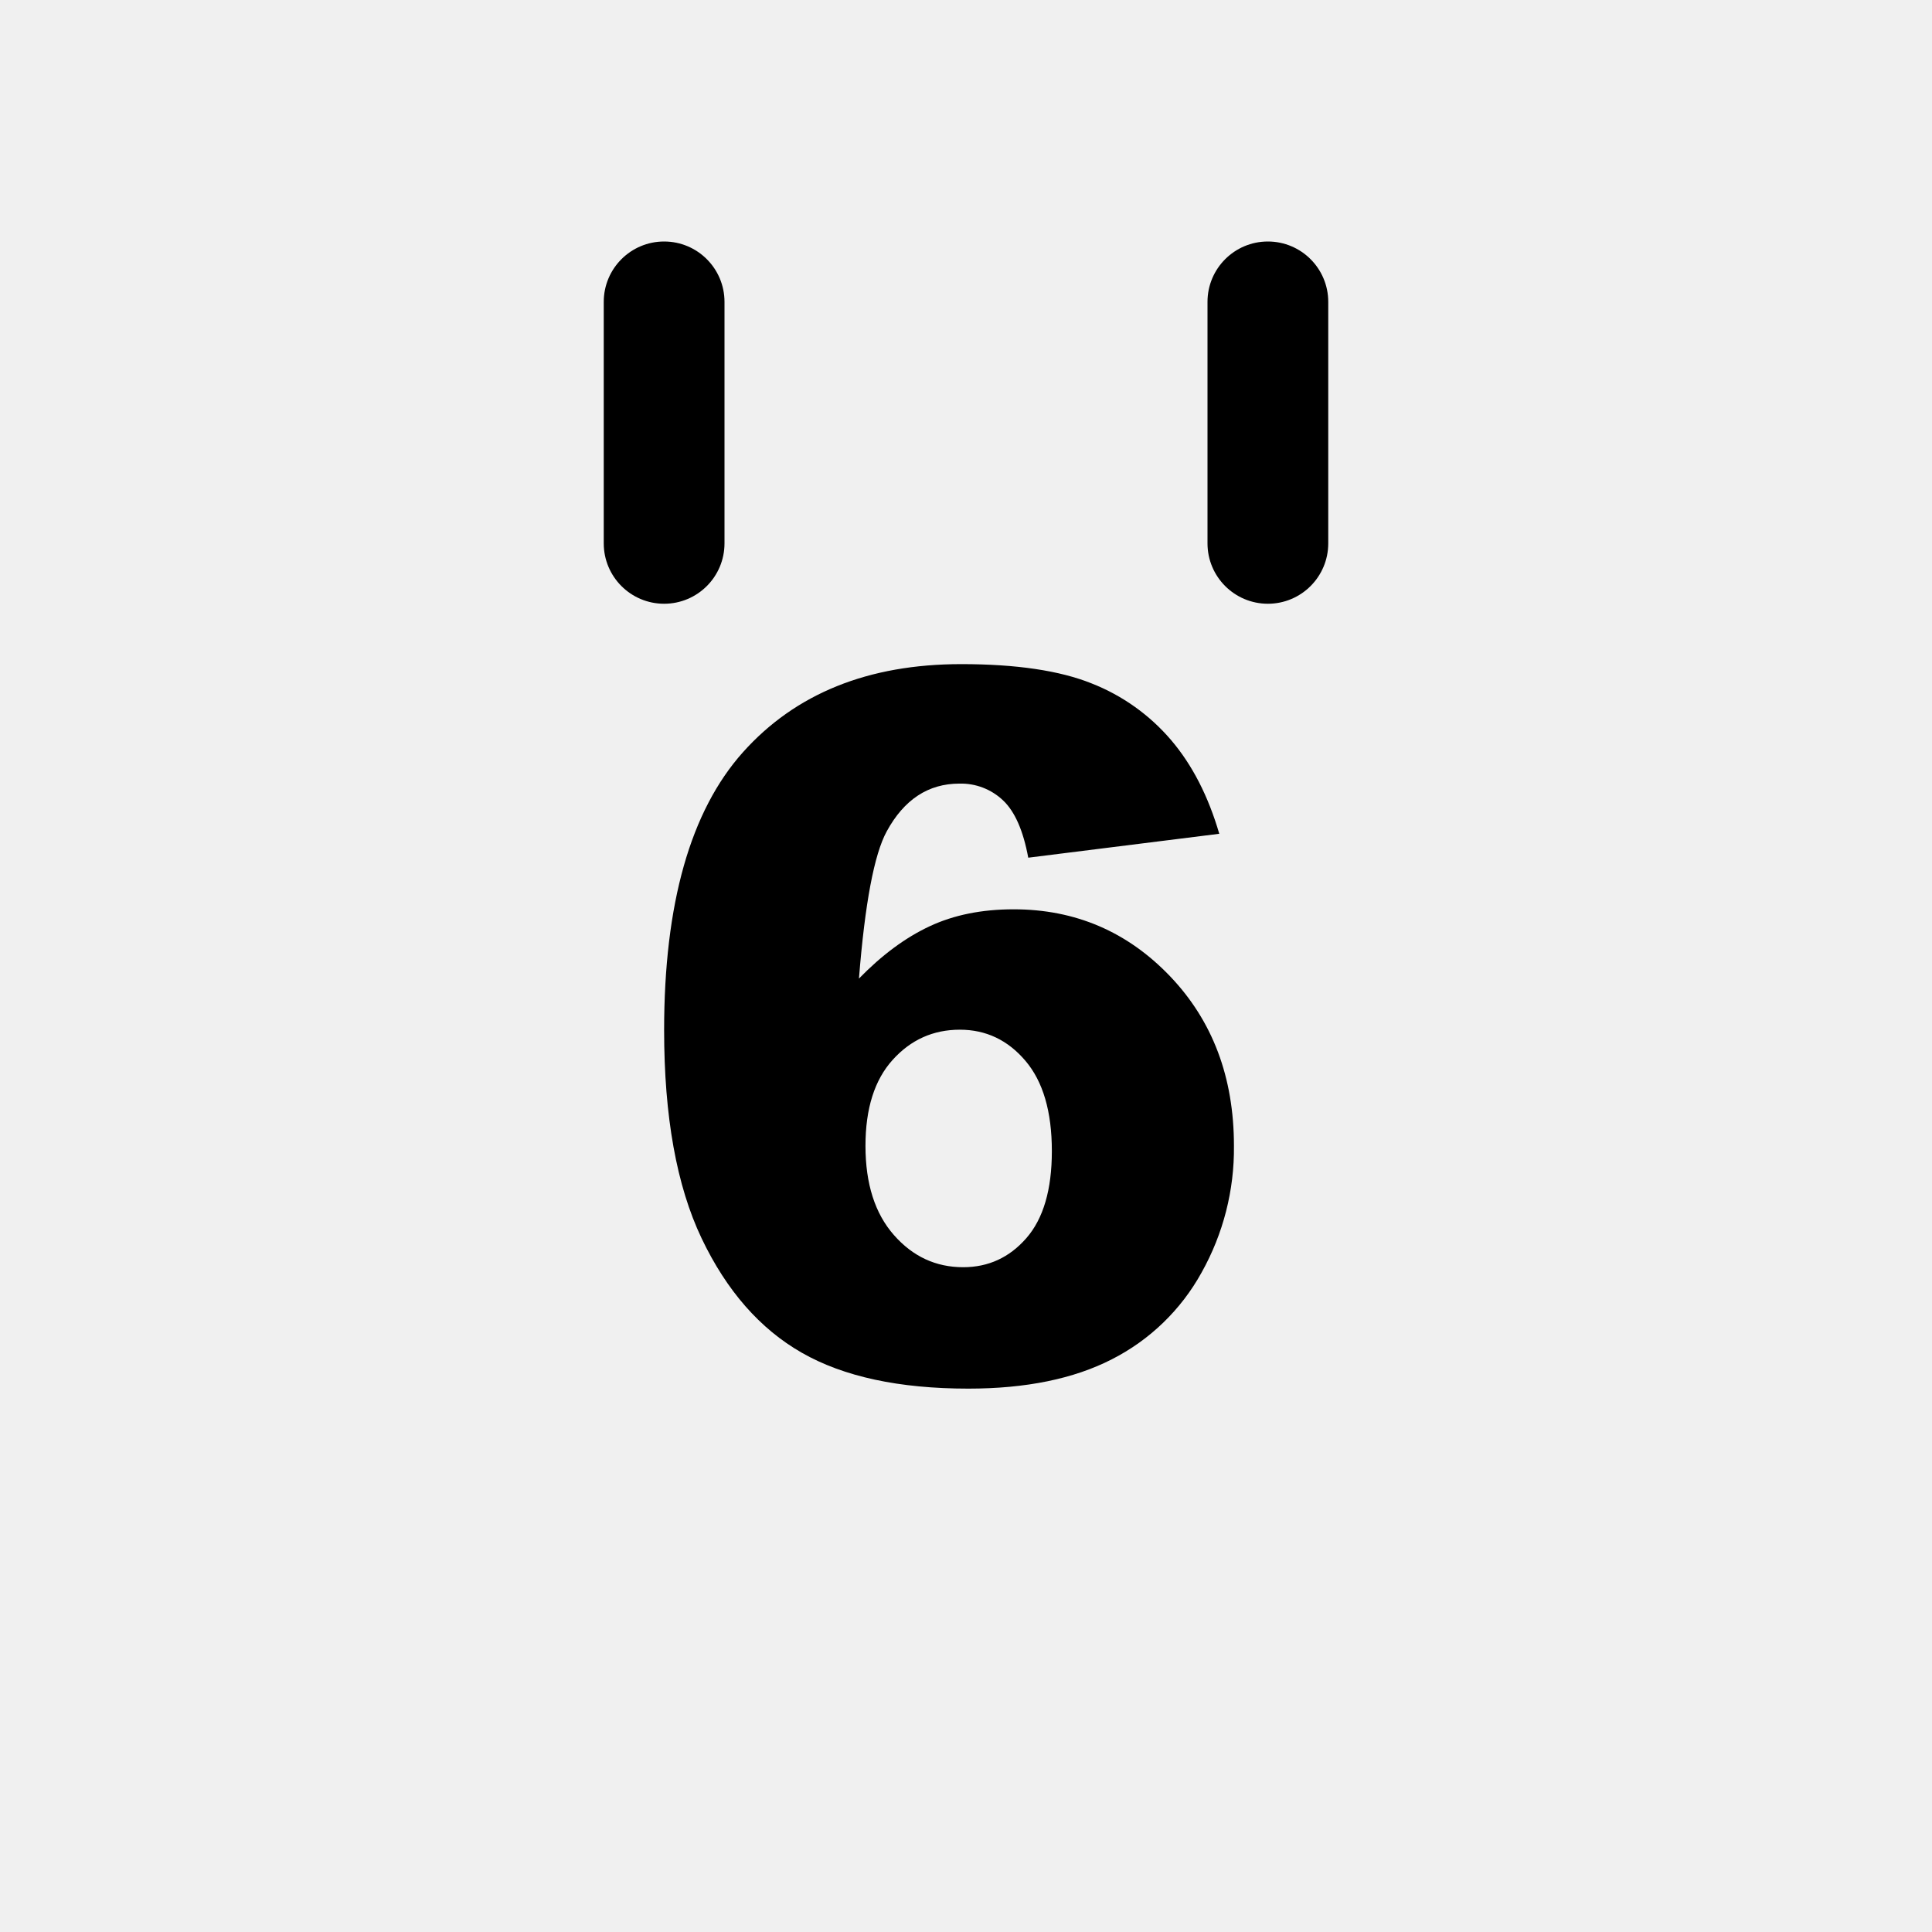
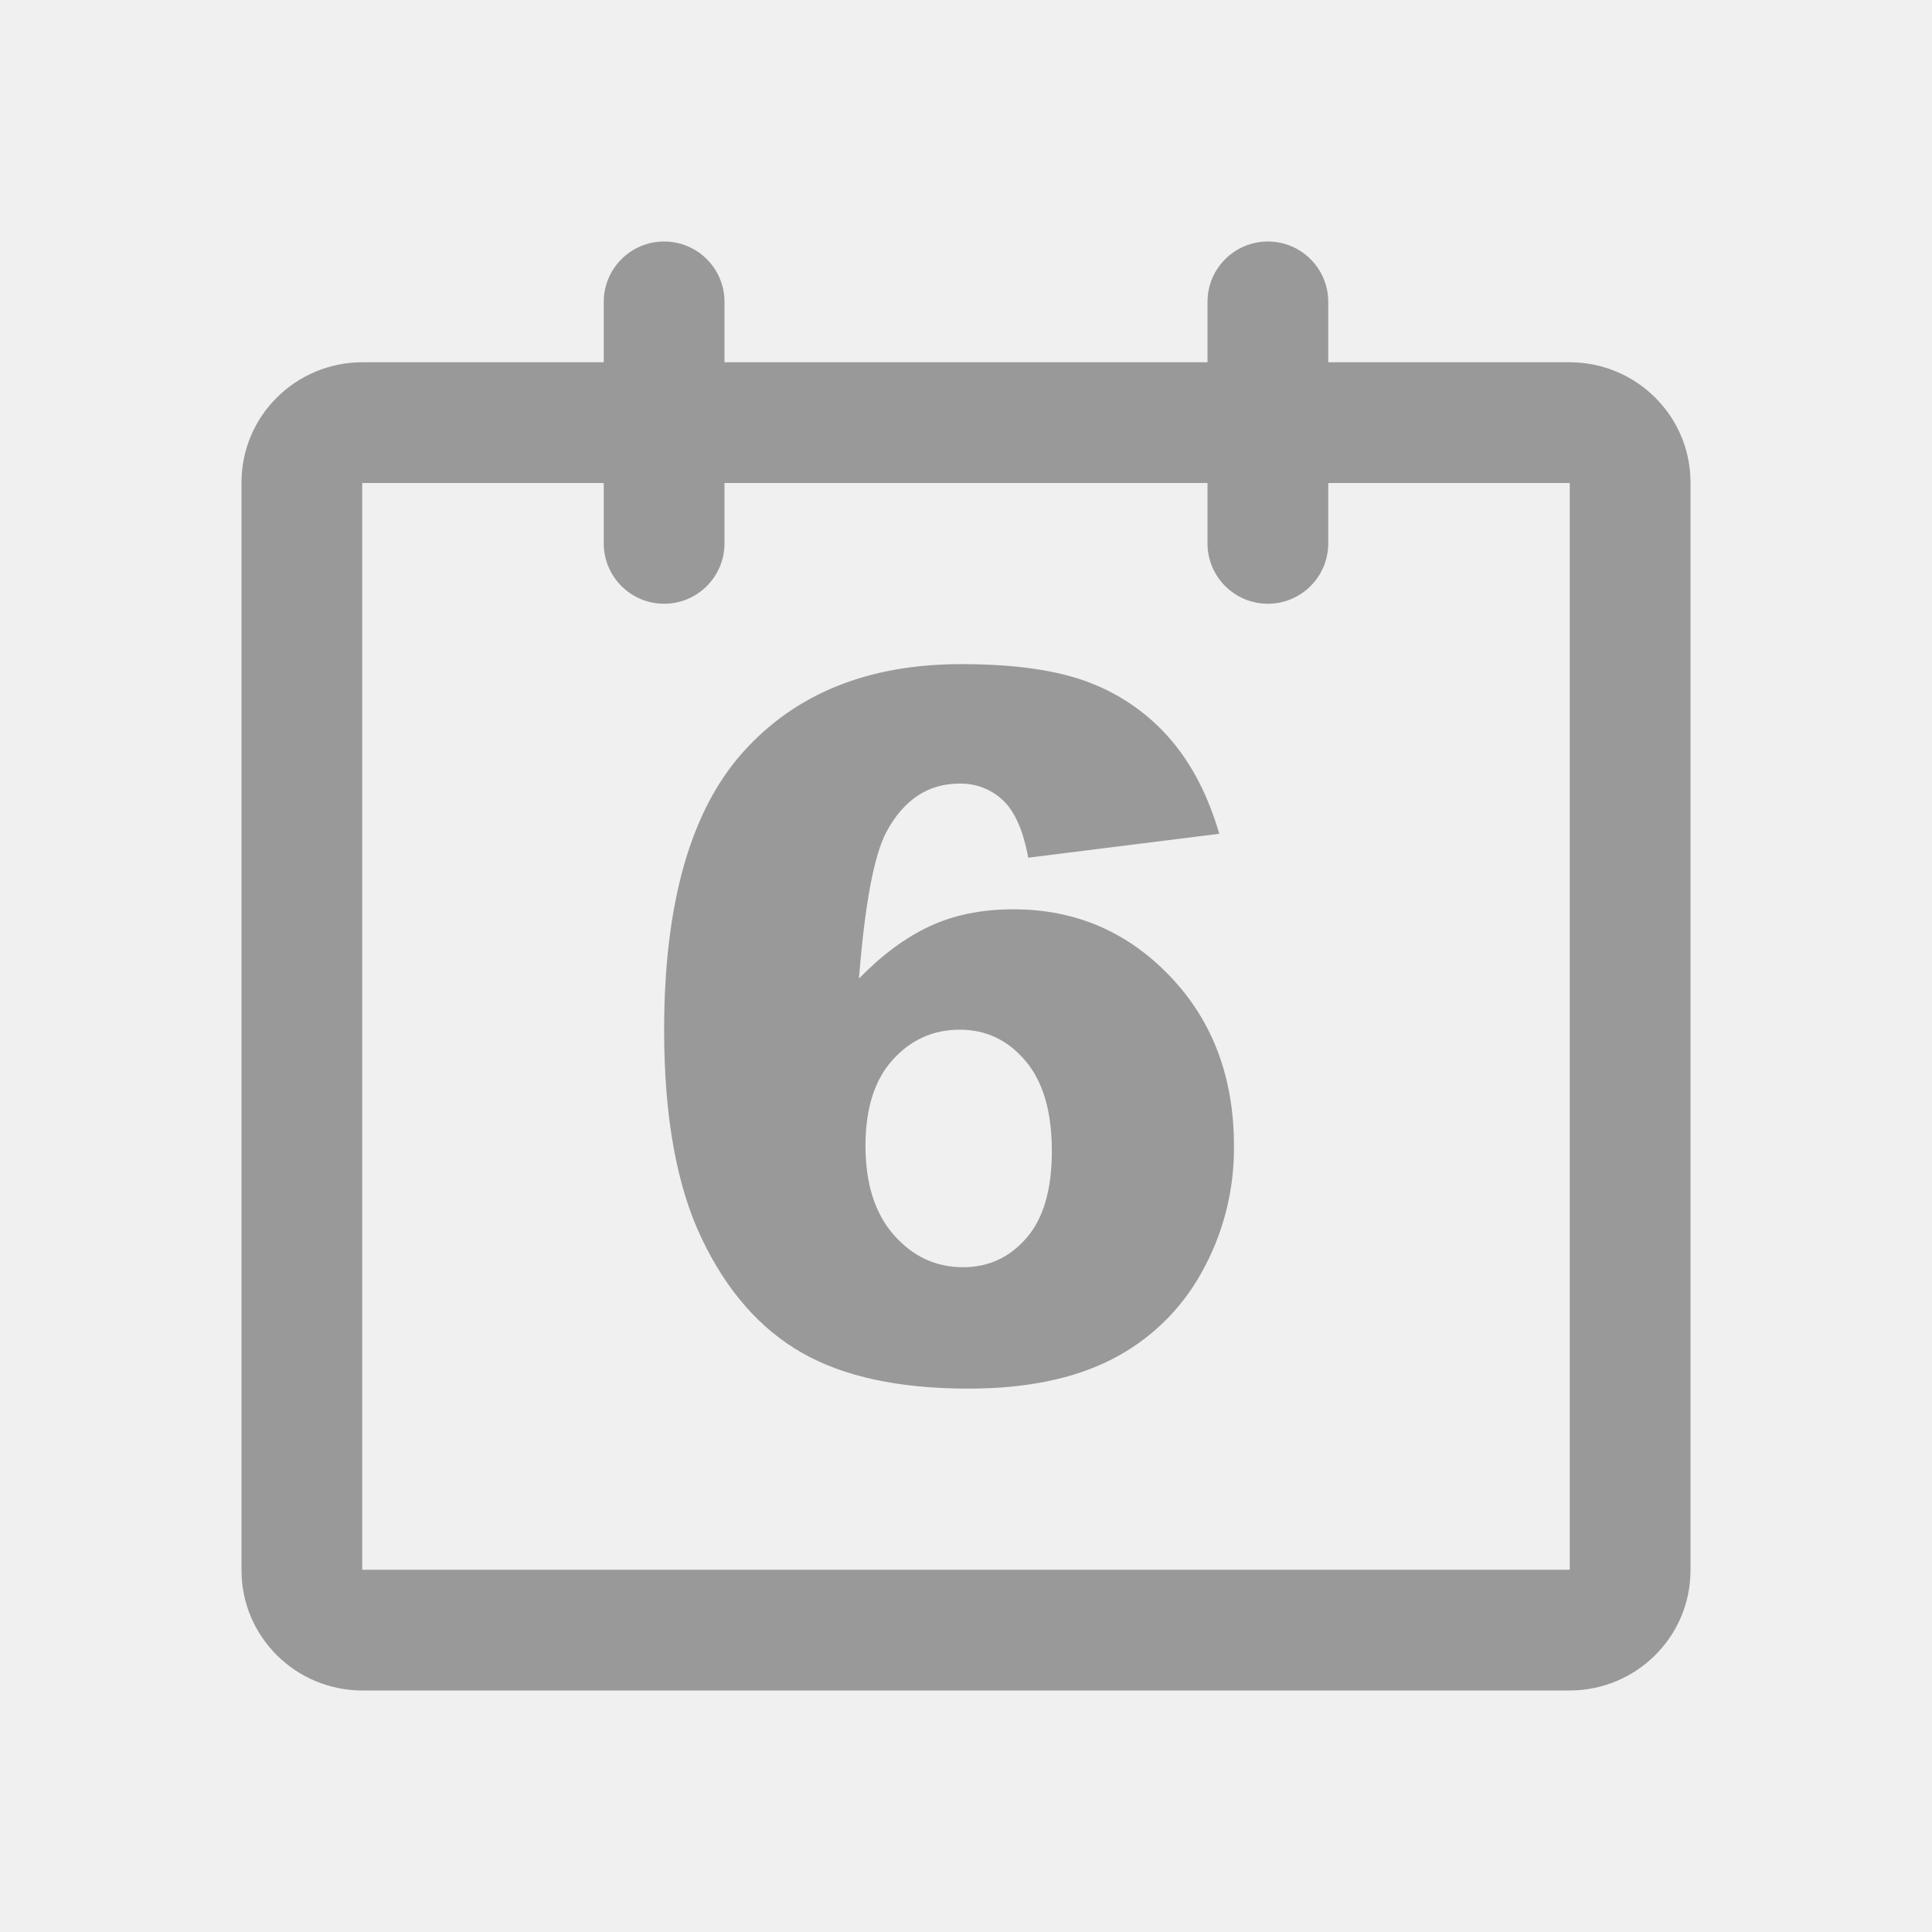
<svg xmlns="http://www.w3.org/2000/svg" xmlns:xlink="http://www.w3.org/1999/xlink" viewBox="0 0 32 32">
  <defs>
    <path id="a" d="M2.005 2C.898 2 0 2.89 0 3.991V22.01C0 23.109.897 24 2.005 24h19.99C23.102 24 24 23.11 24 22.009V3.99C24 2.891 23.103 2 21.995 2H2.005z" />
-     <mask id="b" width="24" height="22" x="0" y="0">
+     <mask id="b" width="24" height="22" x="0" y="0" fill="#fff">
      <use xlink:href="#a" />
    </mask>
  </defs>
-   <g fill-rule="evenodd">
+   <g fill="none" fill-rule="evenodd">
    <g transform="translate(4 4)">
-       <use mask="url(#b)" xlink:href="#a" />
-       <rect width="2" height="6" x="6" rx="1" ry="1" />
-       <rect width="2" height="6" x="16" rx="1" ry="1" />
-       <path d="M16.195 9.81l-3.164.396c-.083-.449-.222-.765-.418-.95a1.012 1.012 0 0 0-.722-.277c-.516 0-.917.264-1.204.791-.208.38-.361 1.193-.46 2.438.38-.39.77-.679 1.171-.866.401-.188.865-.281 1.391-.281 1.02 0 1.884.37 2.59 1.108.706.739 1.059 1.675 1.059 2.81a4.2 4.2 0 0 1-.536 2.098 3.515 3.515 0 0 1-1.484 1.436c-.633.325-1.426.487-2.379.487-1.146 0-2.065-.198-2.758-.594-.692-.395-1.246-1.027-1.66-1.895C7.207 15.642 7 14.493 7 13.063c0-2.095.435-3.629 1.305-4.603C9.175 7.487 10.38 7 11.922 7c.911 0 1.631.107 2.16.32a3.33 3.33 0 0 1 1.316.939c.35.411.615.928.797 1.551zm-5.86 5.169c0 .628.157 1.12.47 1.476.312.356.695.534 1.148.534.417 0 .766-.16 1.047-.482.281-.322.422-.803.422-1.441 0-.654-.146-1.153-.438-1.496-.291-.343-.653-.515-1.086-.515-.442 0-.813.167-1.113.5-.3.332-.45.806-.45 1.424z" />
+       <use stroke="#999" stroke-width="4" mask="url(#b)" xlink:href="#a" />
+       <rect width="2" height="6" x="6" fill="#999" rx="1" ry="1" />
+       <rect width="2" height="6" x="16" fill="#999" rx="1" ry="1" />
+       <path fill="#999" d="M16.195 9.81l-3.164.396c-.083-.449-.222-.765-.418-.95a1.012 1.012 0 0 0-.722-.277c-.516 0-.917.264-1.204.791-.208.38-.361 1.193-.46 2.438.38-.39.77-.679 1.171-.866.401-.188.865-.281 1.391-.281 1.02 0 1.884.37 2.59 1.108.706.739 1.059 1.675 1.059 2.81a4.2 4.2 0 0 1-.536 2.098 3.515 3.515 0 0 1-1.484 1.436c-.633.325-1.426.487-2.379.487-1.146 0-2.065-.198-2.758-.594-.692-.395-1.246-1.027-1.66-1.895C7.207 15.642 7 14.493 7 13.063c0-2.095.435-3.629 1.305-4.603C9.175 7.487 10.38 7 11.922 7c.911 0 1.631.107 2.16.32a3.33 3.33 0 0 1 1.316.939c.35.411.615.928.797 1.551zm-5.86 5.169c0 .628.157 1.12.47 1.476.312.356.695.534 1.148.534.417 0 .766-.16 1.047-.482.281-.322.422-.803.422-1.441 0-.654-.146-1.153-.438-1.496-.291-.343-.653-.515-1.086-.515-.442 0-.813.167-1.113.5-.3.332-.45.806-.45 1.424z" />
    </g>
  </g>
</svg>
